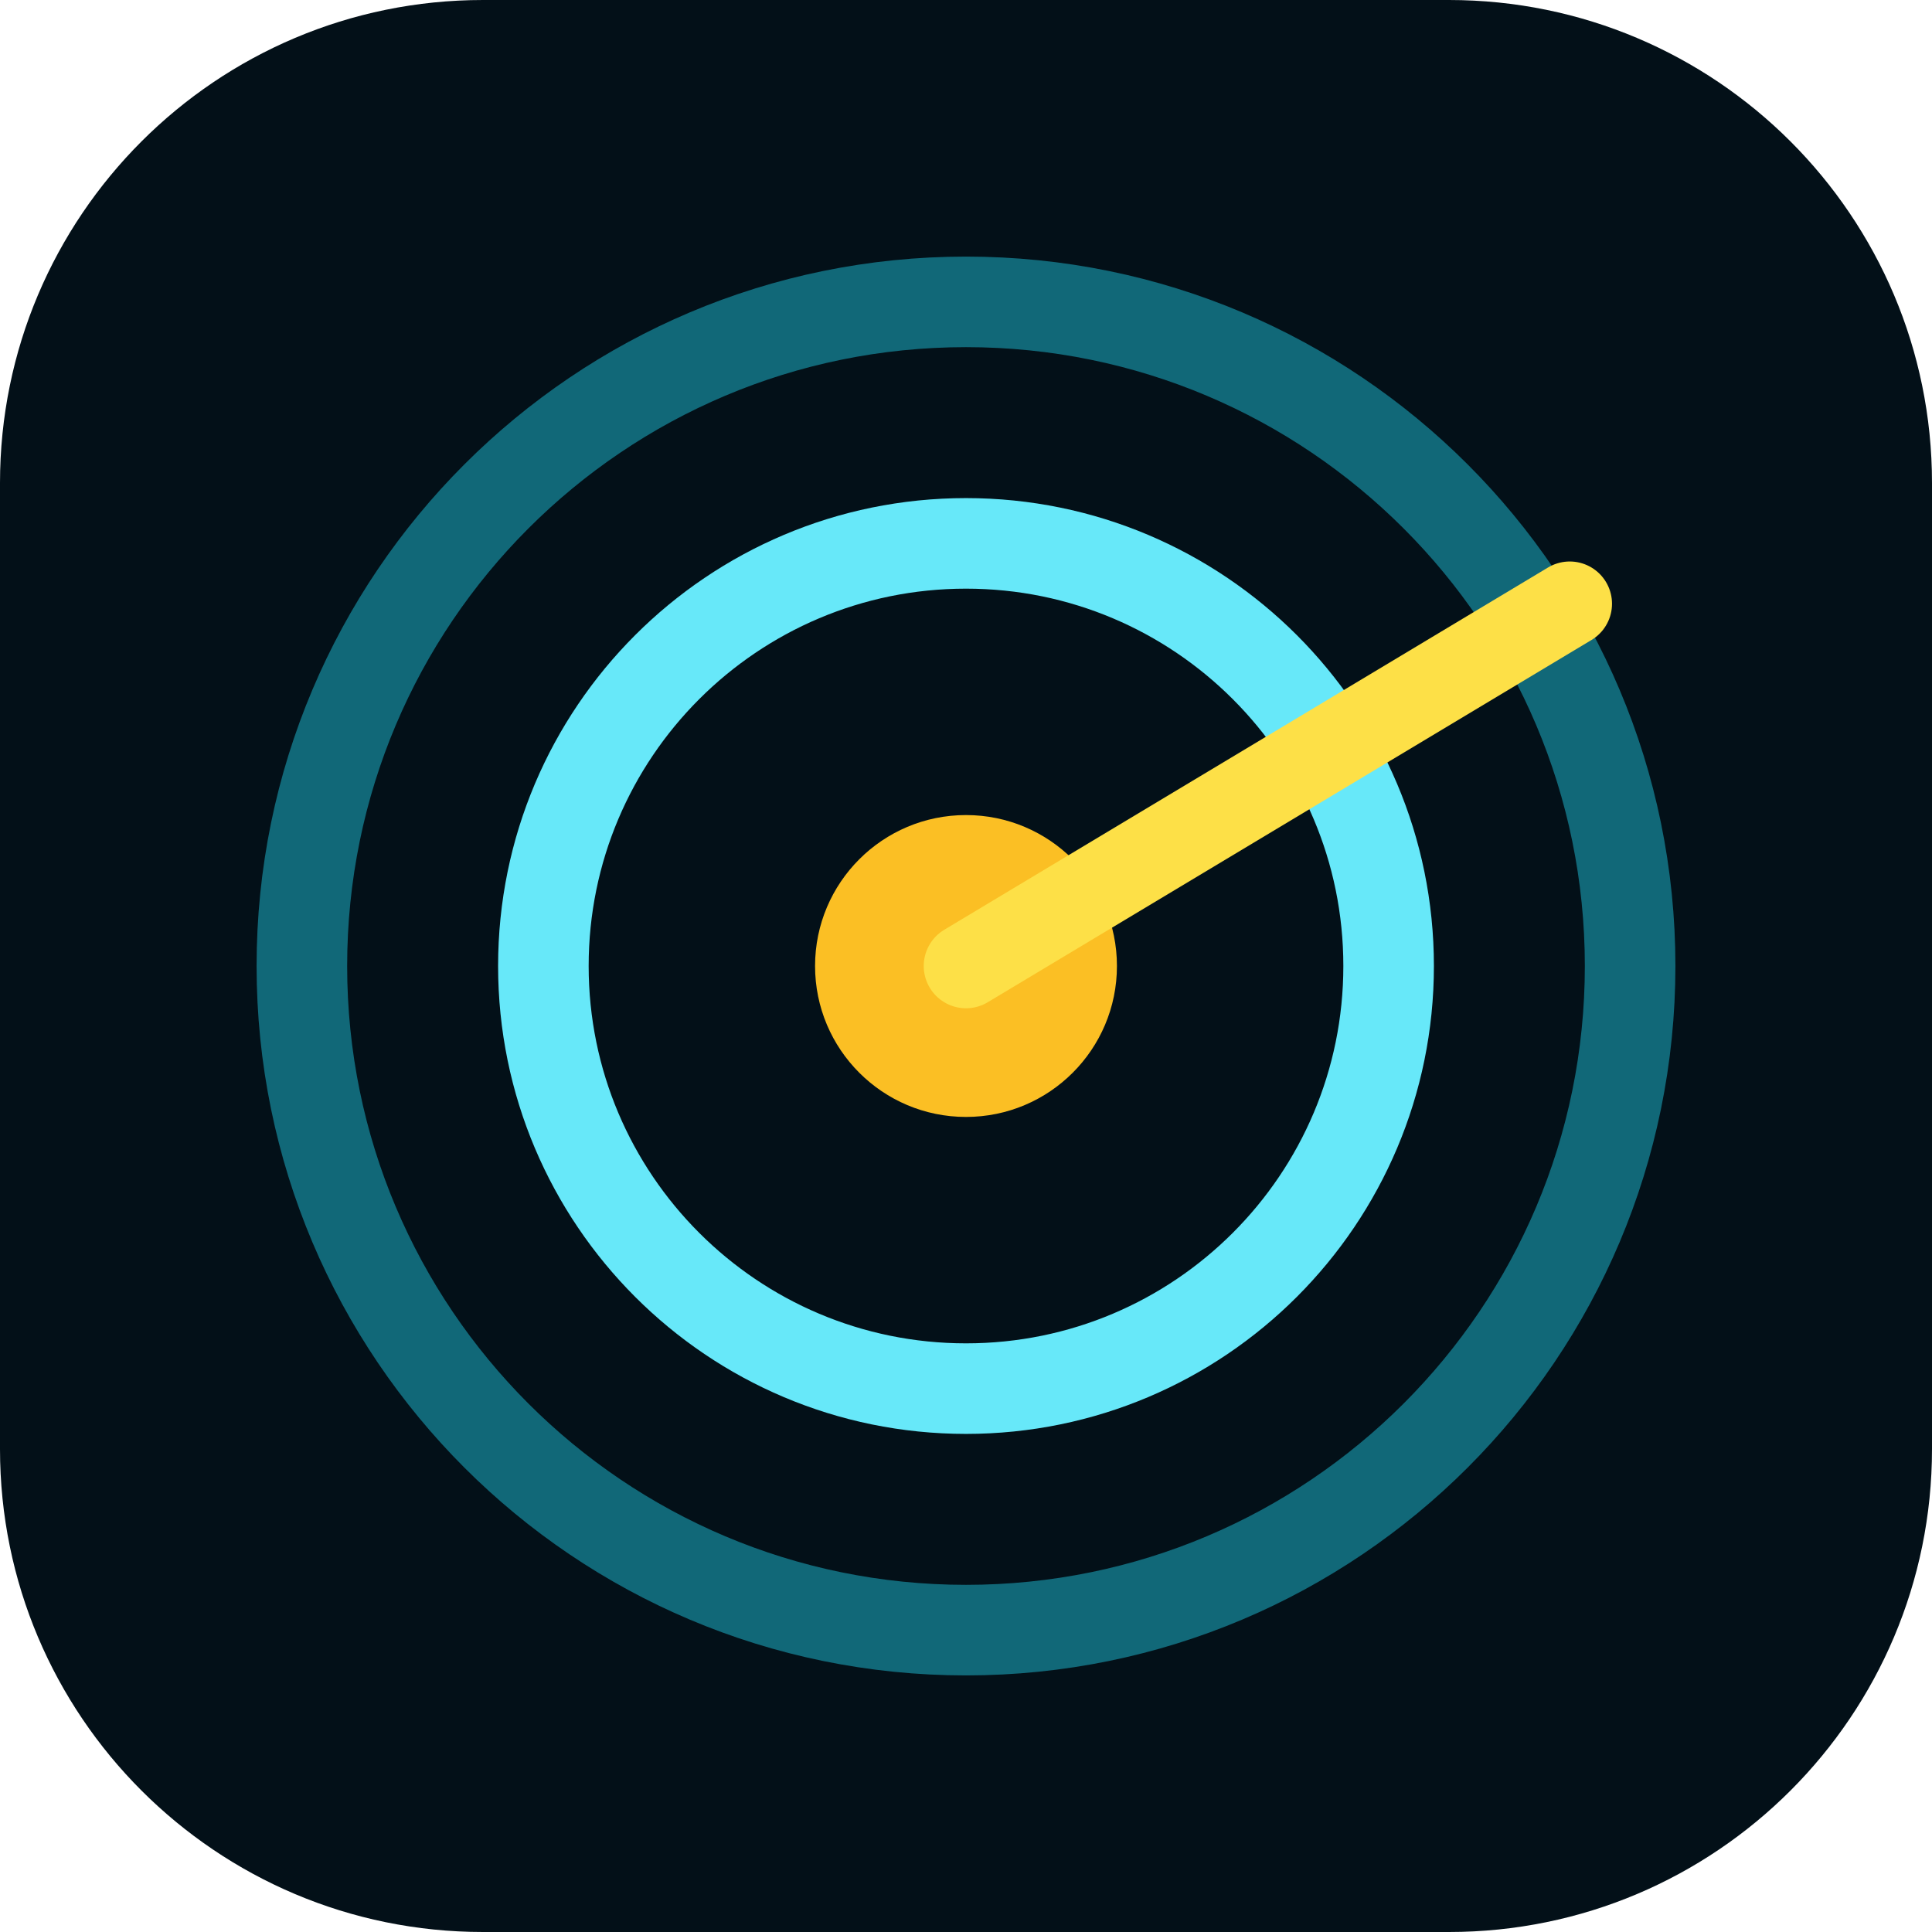
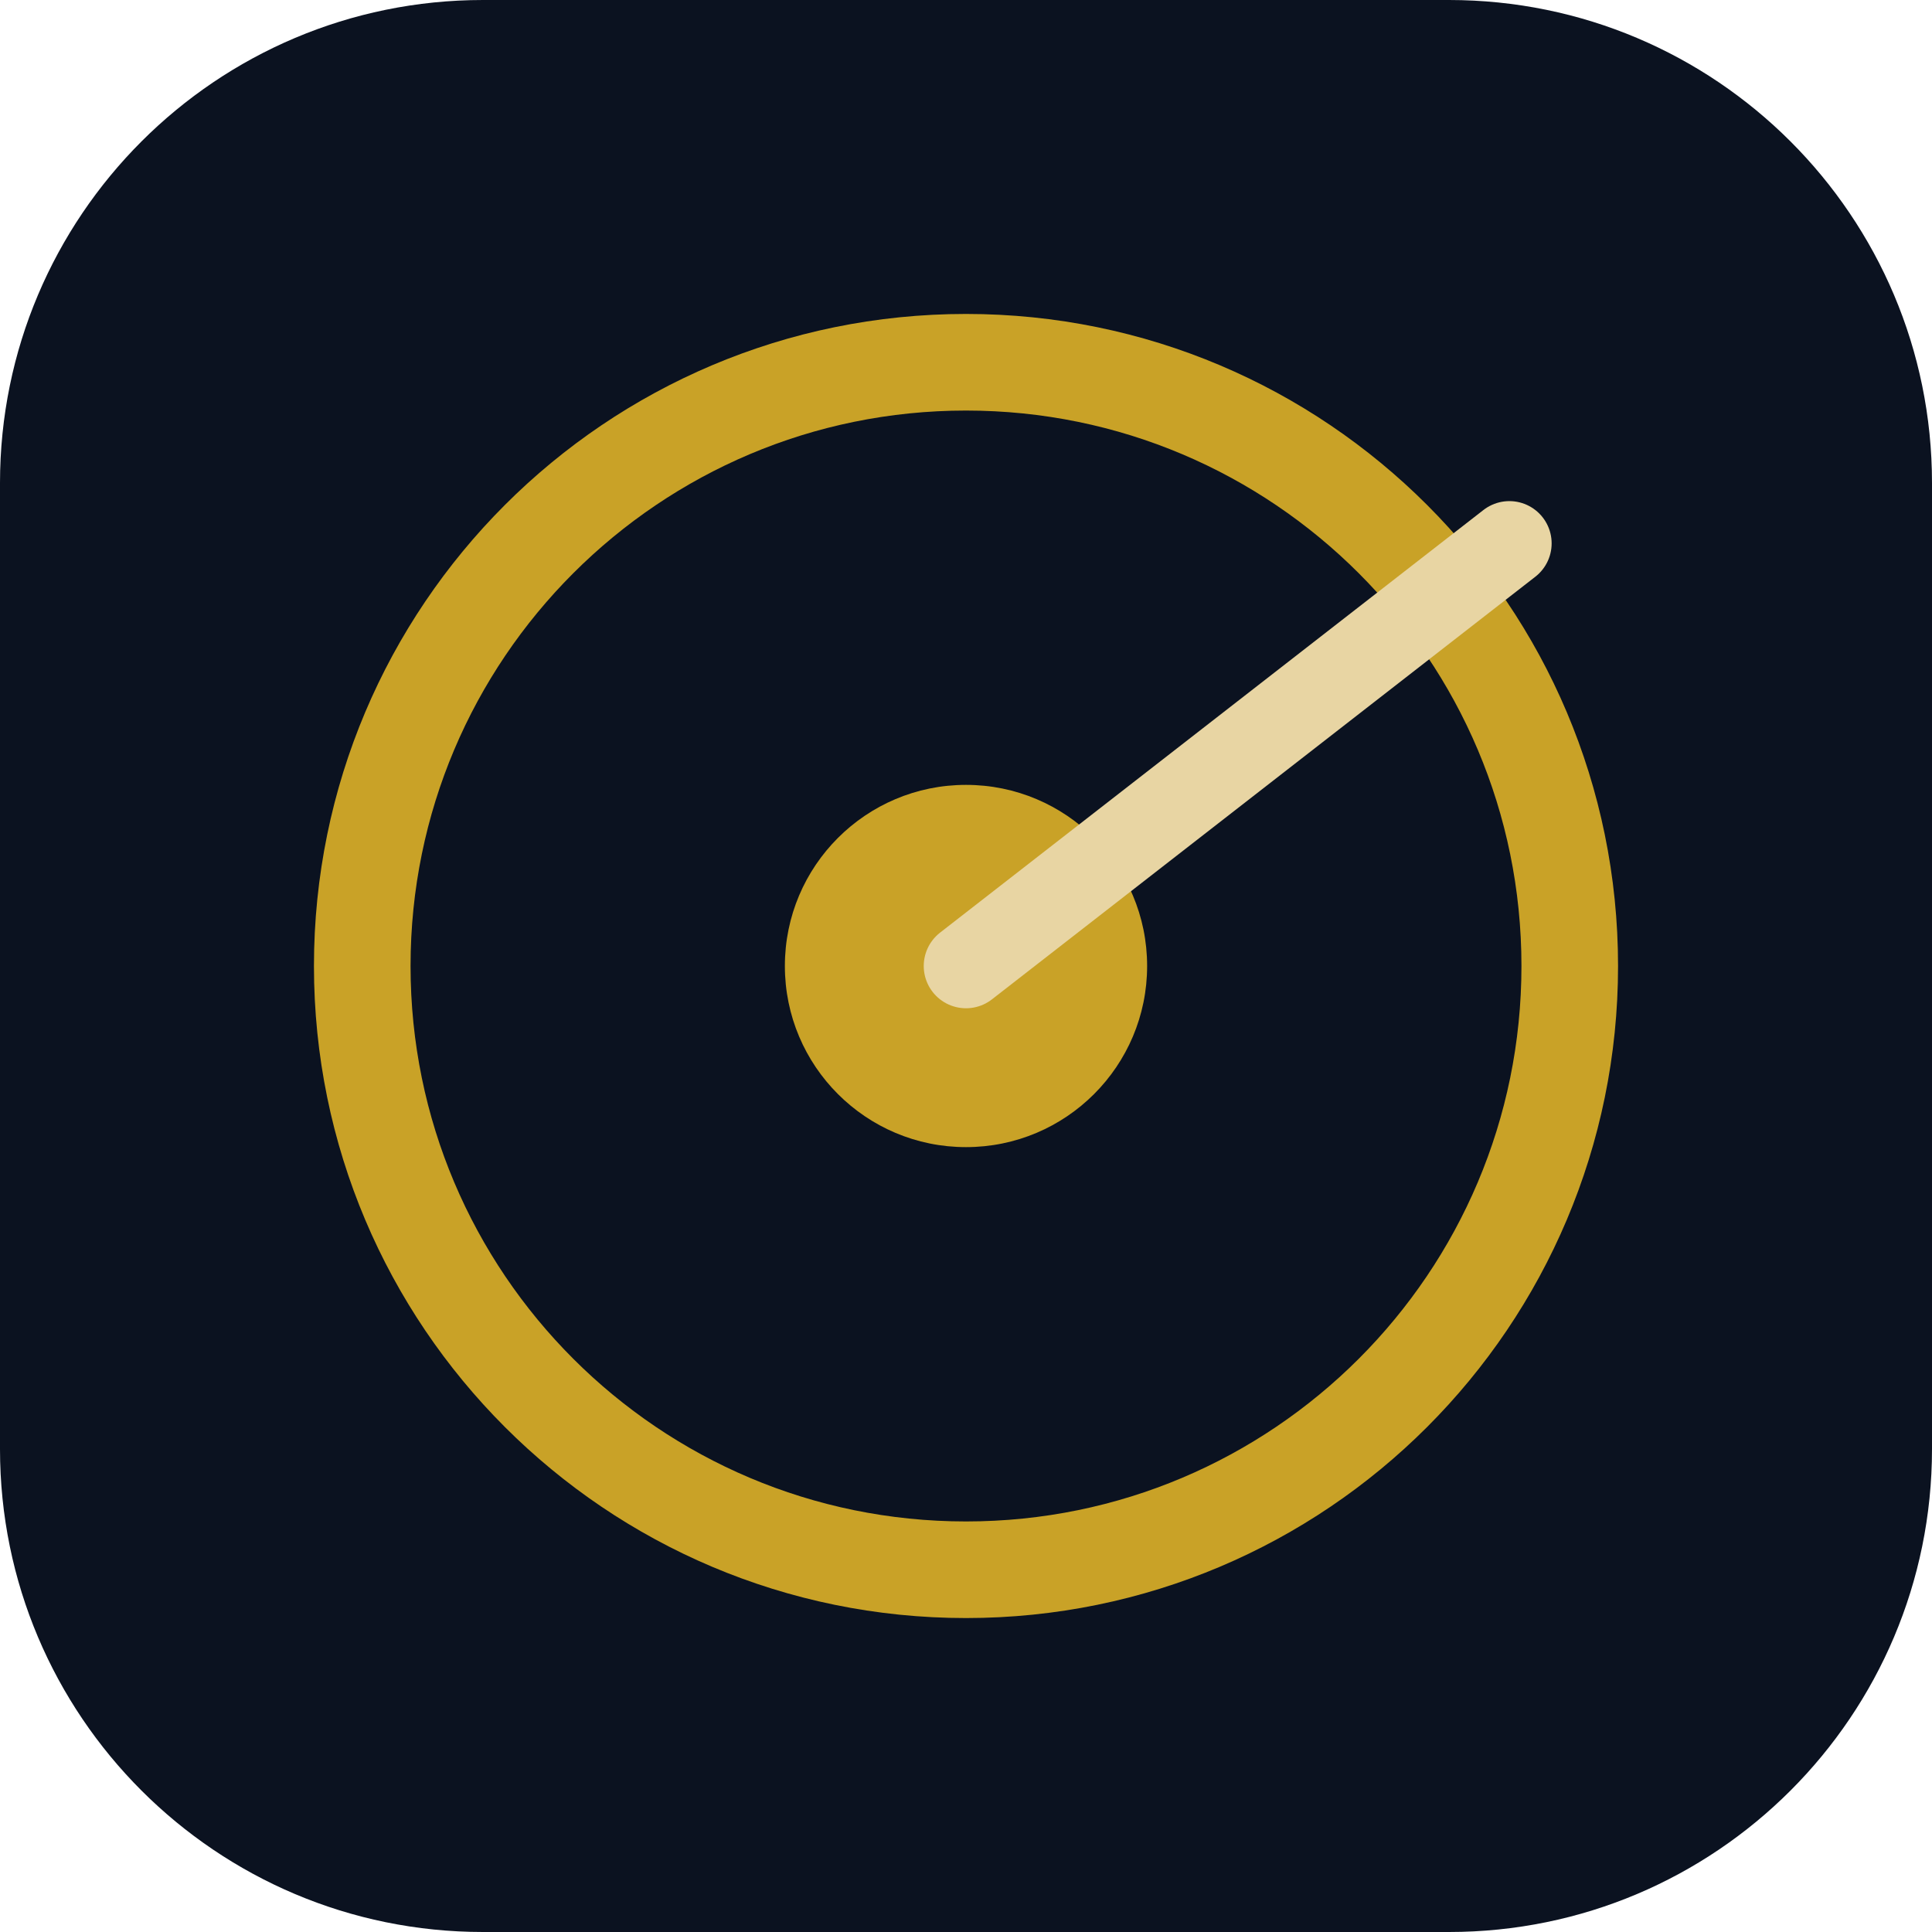
<svg xmlns="http://www.w3.org/2000/svg" viewBox="0 0 32 32">
-   <rect width="32" height="32" rx="8" fill="#031018" />
-   <circle cx="16" cy="16" r="11" fill="none" stroke="#22d3ee" stroke-width="1.5" opacity="0.45" />
-   <circle cx="16" cy="16" r="7" fill="none" stroke="#67e8f9" stroke-width="1.5" />
-   <circle cx="16" cy="16" r="2.5" fill="#fbbf24" />
-   <path d="M16 16 L26 10" stroke="#fde047" stroke-width="1.4" stroke-linecap="round" />
+   <rect width="32" height="32" rx="8" fill="#0b1220" />
+   <circle cx="16" cy="16" r="10" fill="none" stroke="#c9a227" stroke-width="1.6" />
+   <circle cx="16" cy="16" r="3" fill="#c9a227" />
+   <path d="M16 16 L25 9" stroke="#e8d5a3" stroke-width="1.4" stroke-linecap="round" />
</svg>
